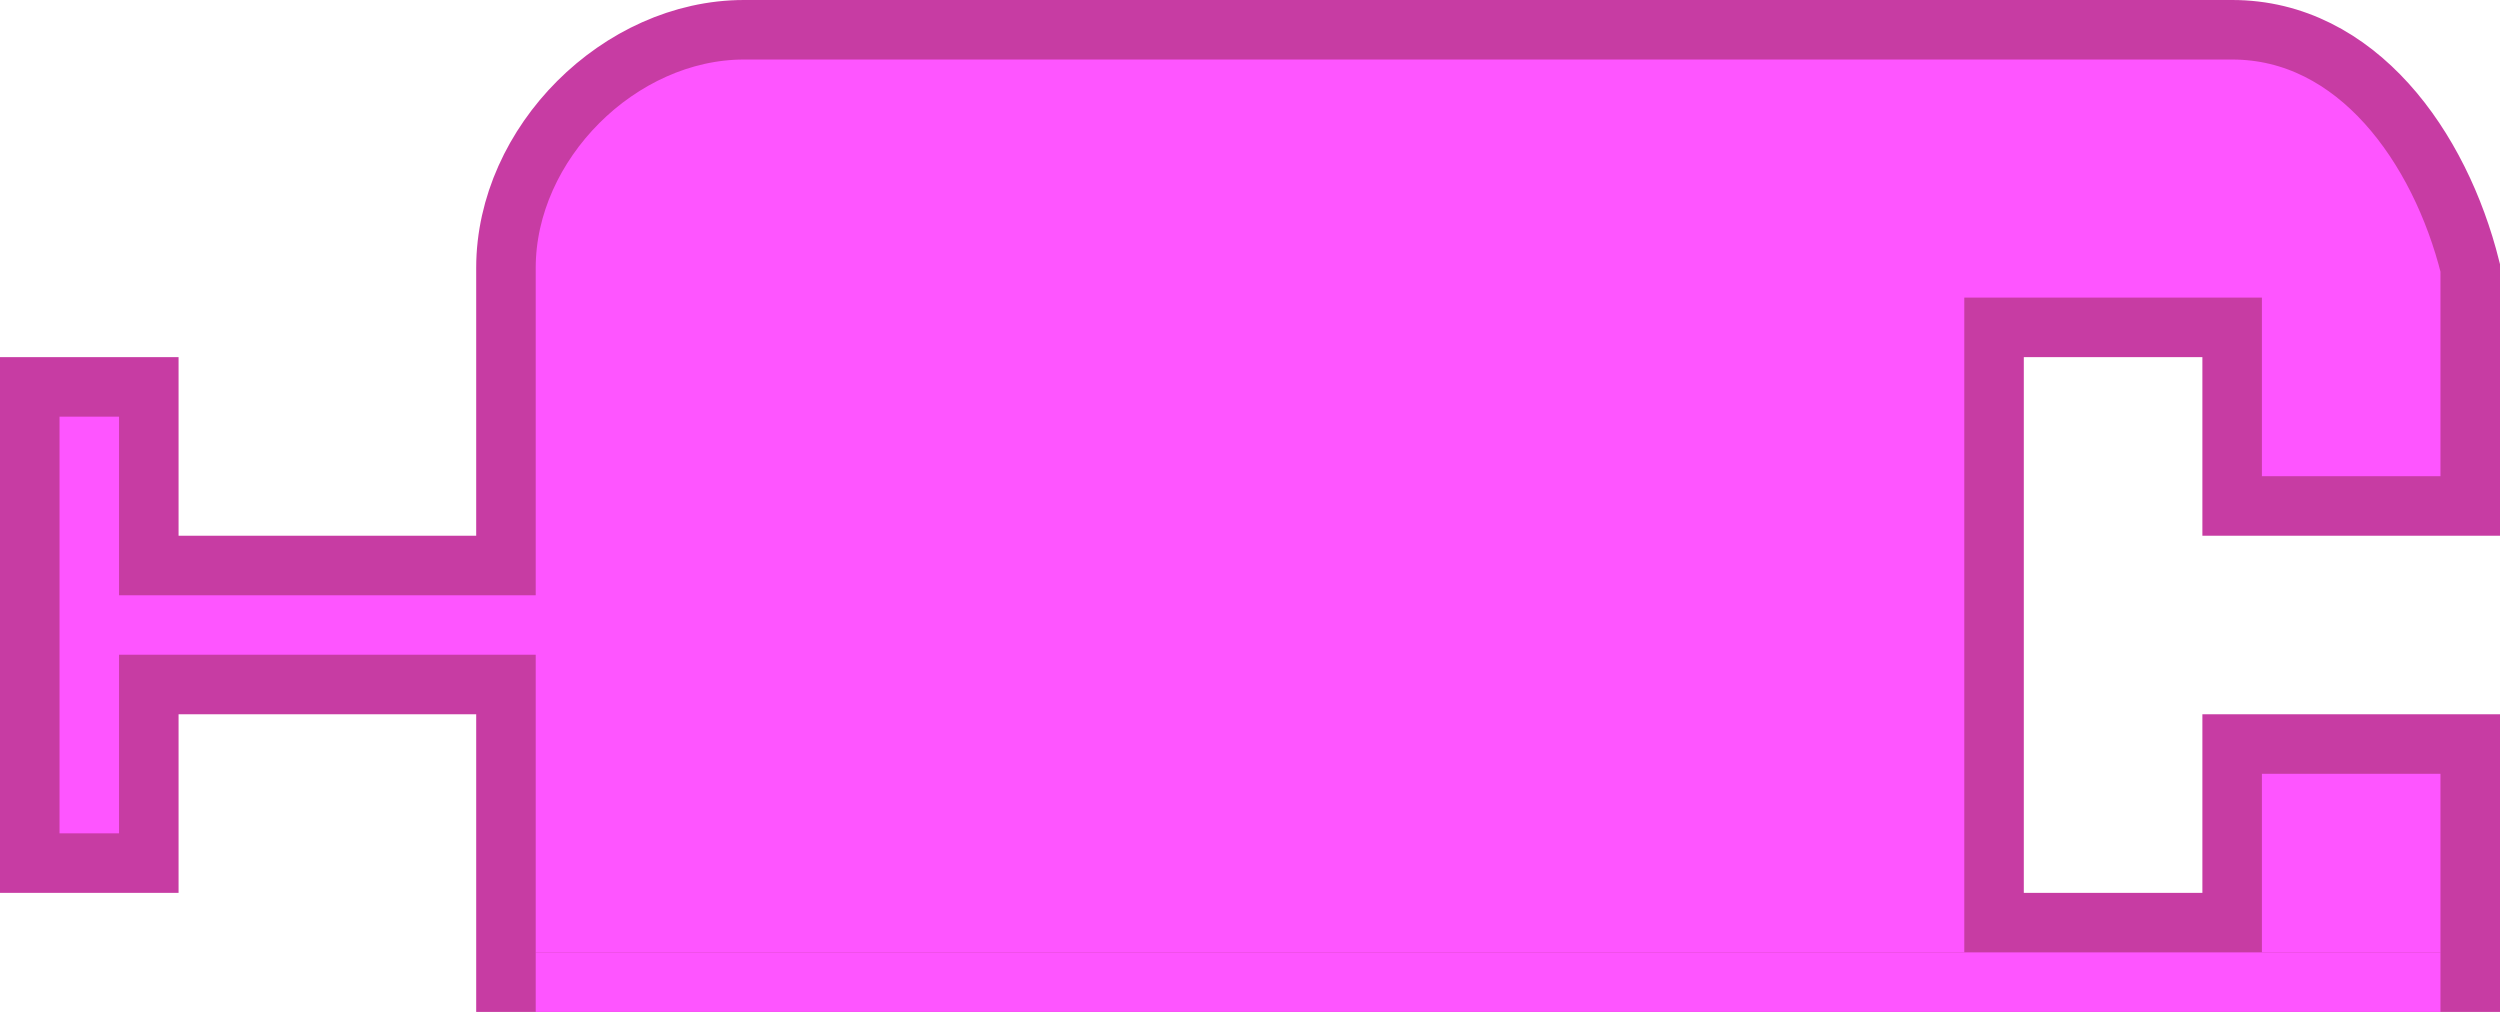
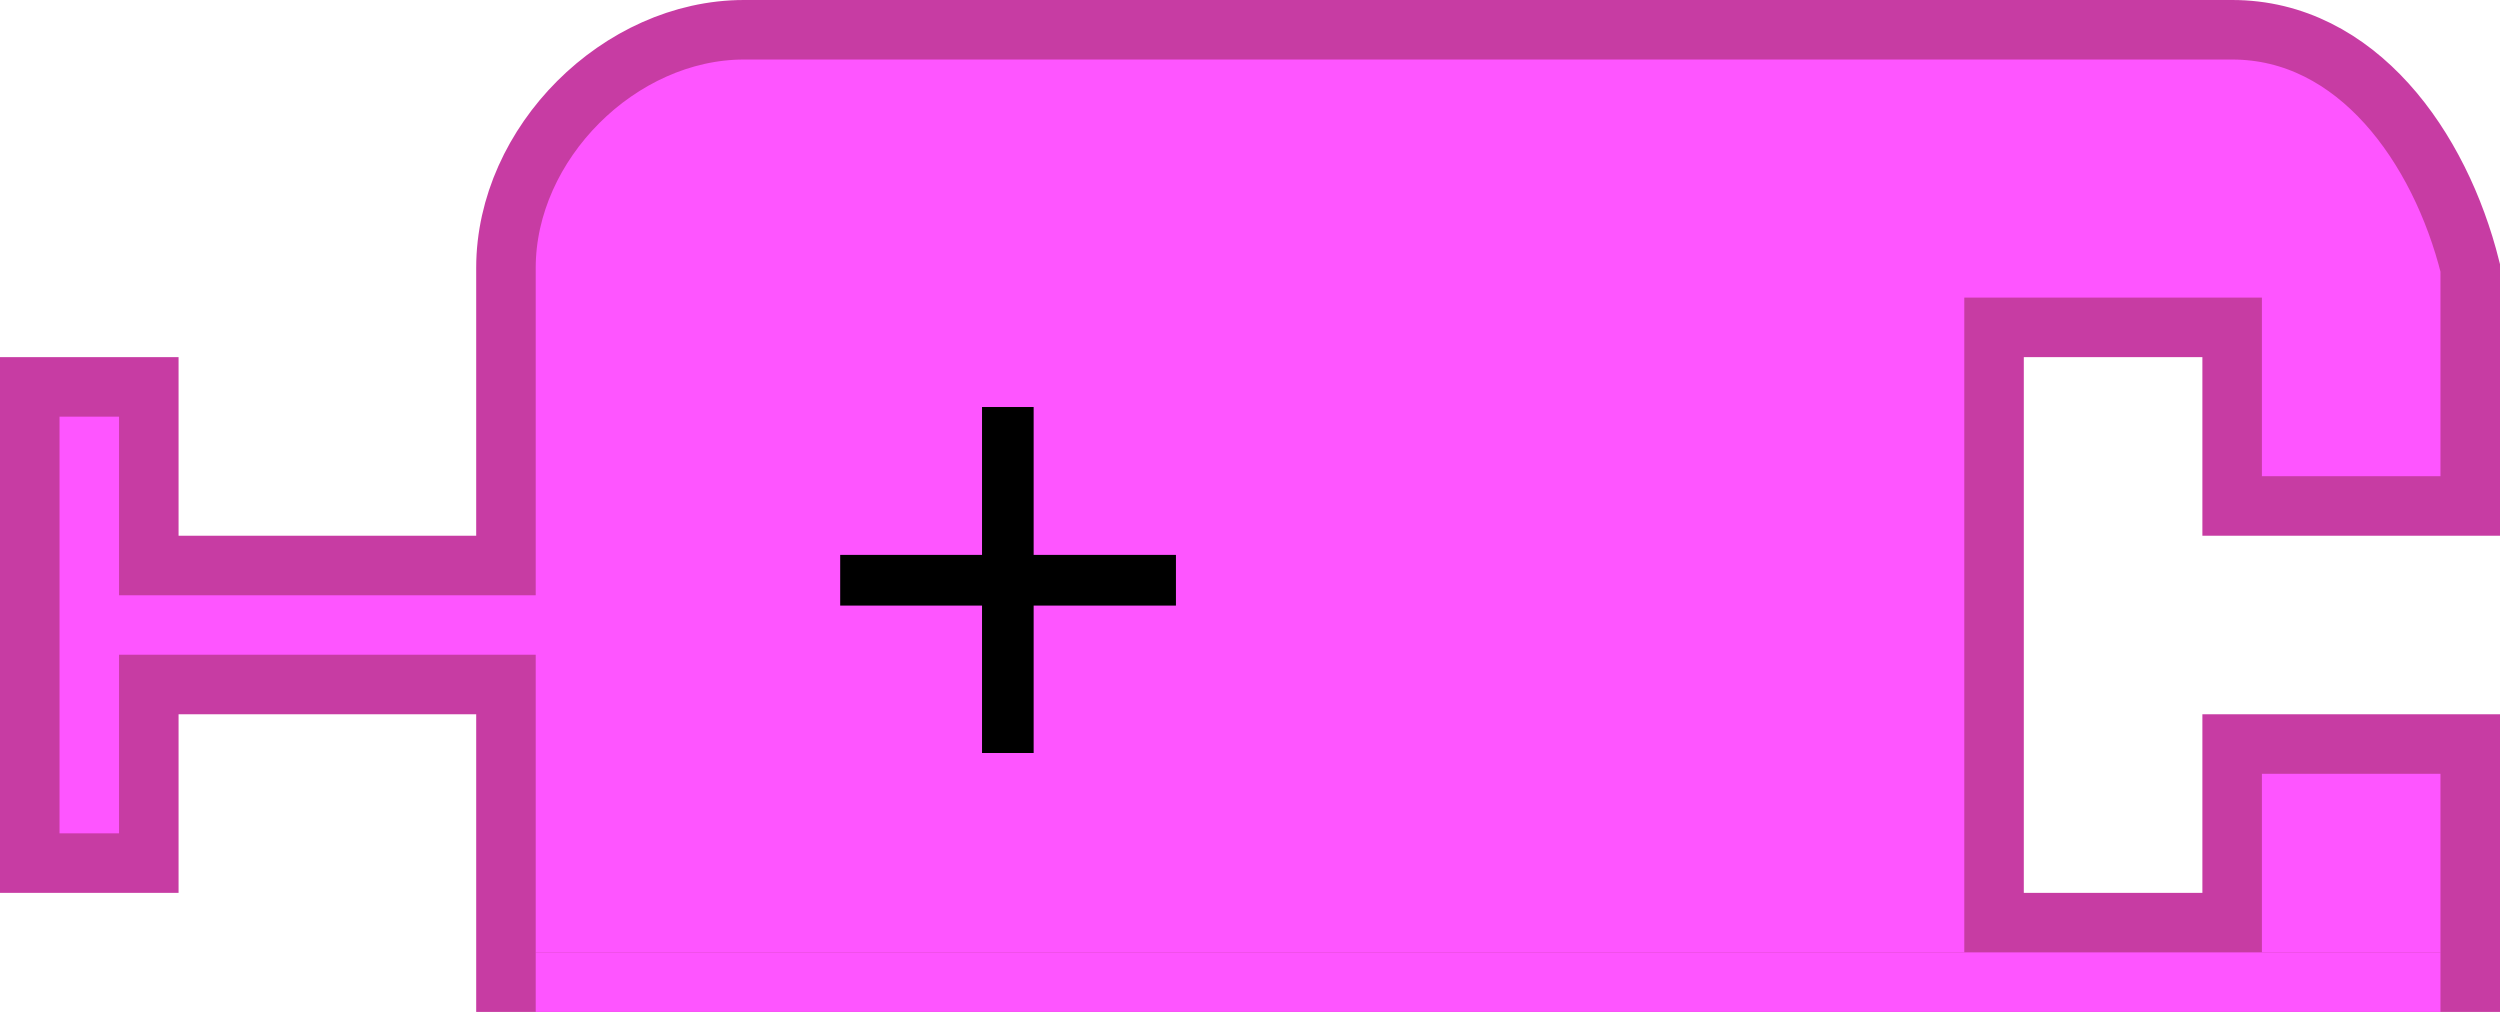
<svg xmlns="http://www.w3.org/2000/svg" version="1.1" width="84" height="34" id="svg2">
  <defs id="defs10" />
  <g transform="scale(2,2)" id="g4">
    <path d="m 8.5,8.5 0,-4 c 0,-2.094 1.906,-4 4,-4 l 4,0 10,0 7,0 4,0 c 2.094,0 3.492,1.968 4,4 l 0,4 -4,0 0,-3 -4,0 0,10 4,0 0,-3 4,0 0,4 -33,0 0,-4 0,-1 -6,0 0,3 -2,0 0,-8 2,0 0,3 6,0 z" id="path6" style="fill:#fe55ff;fill-opacity:1;stroke:#c73ca3;stroke-width:1;stroke-linecap:round;stroke-opacity:1" />
  </g>
  <rect width="64" height="2" x="18" y="32" id="rect2984-3" style="fill:#fe55ff;fill-opacity:1;fill-rule:nonzero;stroke:none" />
+   <text x="53.234" y="27.957" id="text2985" xml:space="preserve" style="font-size:16px;font-style:normal;font-weight:normal;text-align:end;line-height:125%;letter-spacing:0px;word-spacing:0px;text-anchor:end;fill:#000000;fill-opacity:1;stroke:none;font-family:Sans">
+     <tspan x="53.234" y="27.957" id="tspan2987" style="font-size:24px">+</tspan>
+   </text>
</svg>
